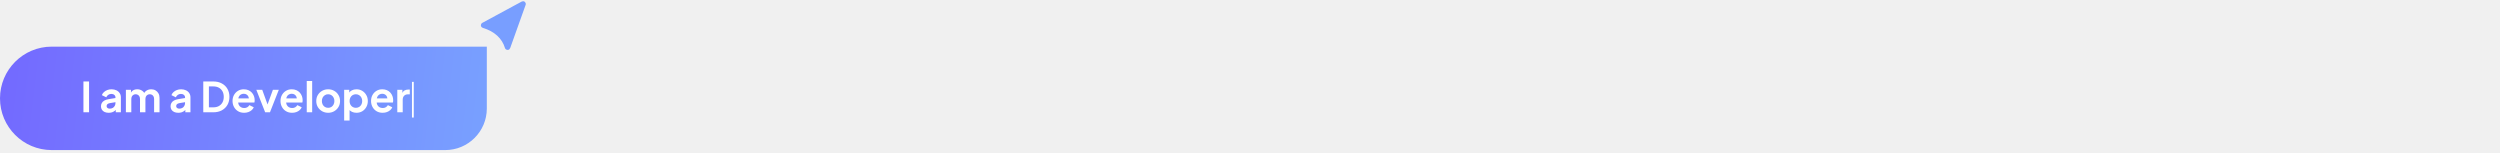
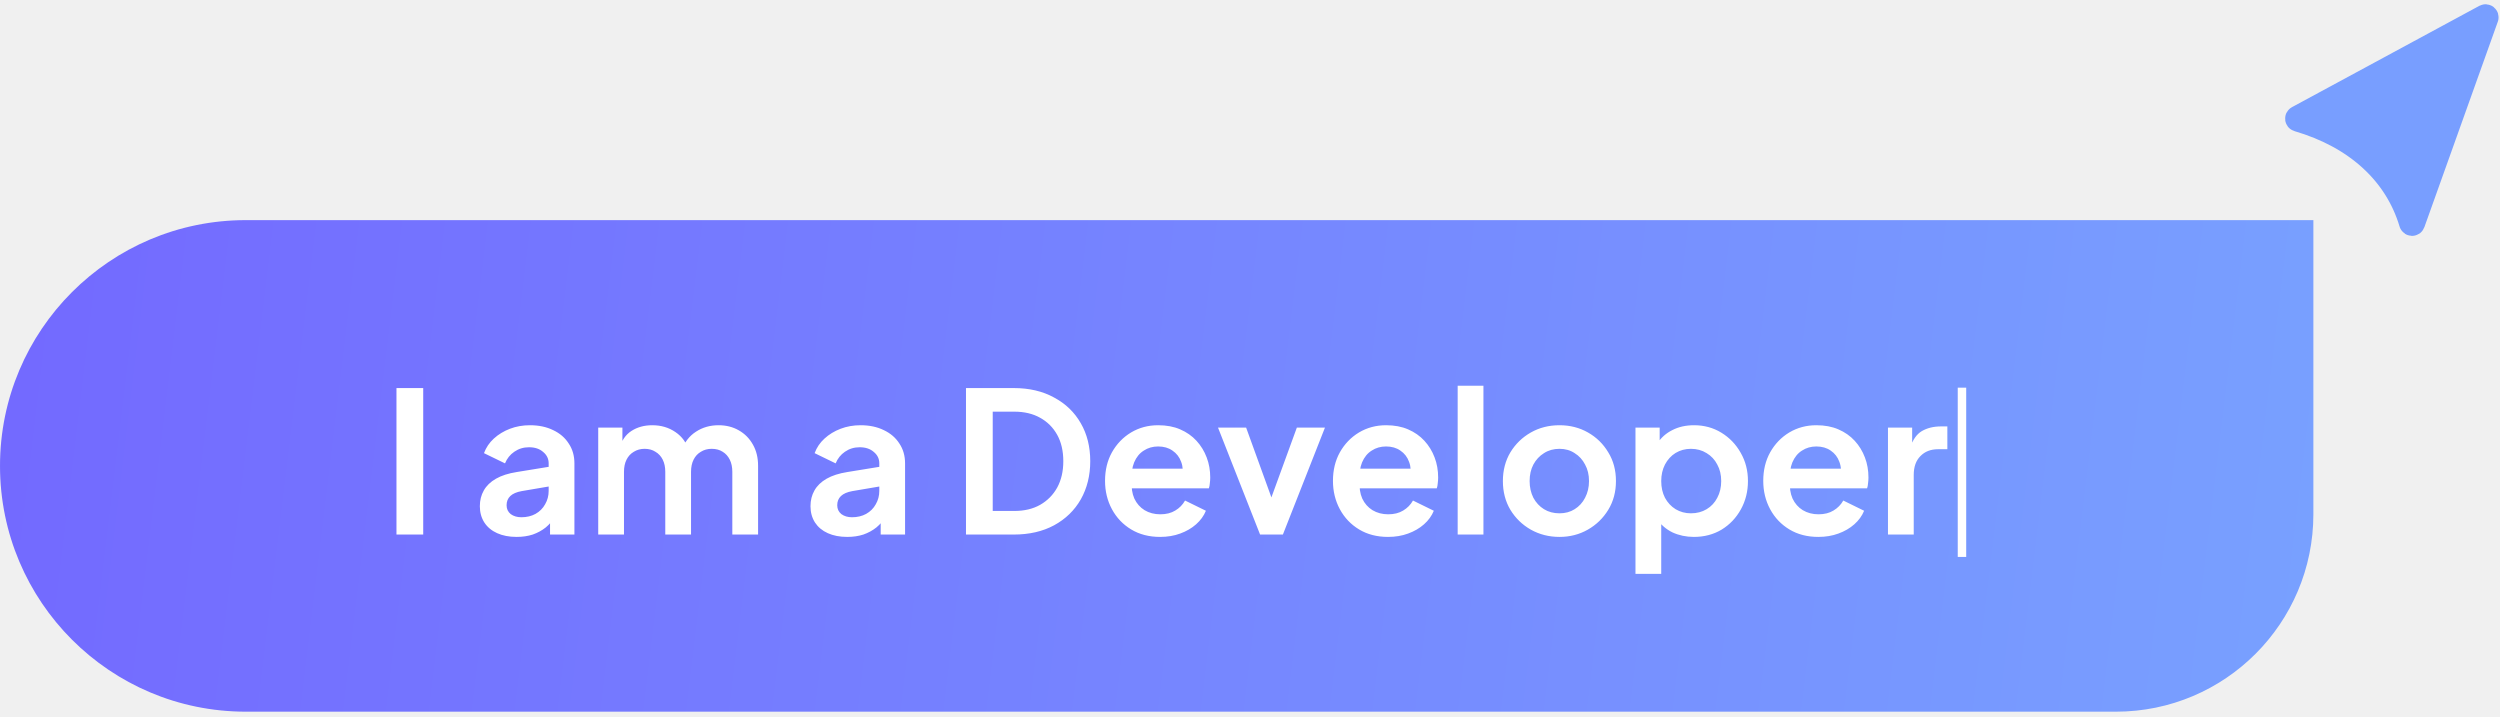
- <svg xmlns="http://www.w3.org/2000/svg" width="1313" height="80" viewBox="0 0 1313 80" fill="none">
-   <path d="M255.676 24.493H27.164C12.162 24.493 0.001 36.654 0.001 51.656V51.656C0.001 66.658 12.163 78.82 27.164 78.82H233.85C245.904 78.82 255.676 69.048 255.676 56.994V24.493Z" fill="url(#paint0_linear_156_3056)" />
-   <path d="M43.819 58.974V42.785H46.774V58.974H43.819ZM57.097 59.235C56.271 59.235 55.554 59.097 54.945 58.822C54.337 58.547 53.866 58.156 53.533 57.649C53.2 57.127 53.033 56.526 53.033 55.845C53.033 55.193 53.178 54.614 53.468 54.106C53.757 53.585 54.206 53.15 54.815 52.803C55.423 52.455 56.191 52.209 57.118 52.064L60.986 51.434V53.607L57.662 54.172C57.097 54.273 56.676 54.454 56.401 54.715C56.126 54.976 55.988 55.316 55.988 55.736C55.988 56.142 56.14 56.468 56.445 56.714C56.763 56.946 57.154 57.062 57.618 57.062C58.212 57.062 58.734 56.939 59.183 56.692C59.646 56.432 60.001 56.077 60.248 55.628C60.508 55.178 60.639 54.686 60.639 54.15V51.108C60.639 50.601 60.436 50.181 60.03 49.847C59.639 49.5 59.117 49.326 58.466 49.326C57.857 49.326 57.314 49.492 56.836 49.826C56.372 50.144 56.032 50.572 55.815 51.108L53.489 49.978C53.721 49.355 54.083 48.819 54.576 48.37C55.083 47.906 55.677 47.544 56.358 47.283C57.039 47.022 57.778 46.892 58.574 46.892C59.545 46.892 60.4 47.073 61.139 47.435C61.877 47.783 62.45 48.275 62.855 48.913C63.275 49.536 63.485 50.267 63.485 51.108V58.974H60.791V56.953L61.399 56.91C61.095 57.417 60.733 57.844 60.313 58.192C59.893 58.525 59.414 58.786 58.879 58.974C58.343 59.148 57.748 59.235 57.097 59.235ZM66.116 58.974V47.153H68.789V49.891L68.485 49.434C68.702 48.58 69.137 47.942 69.789 47.522C70.441 47.102 71.209 46.892 72.092 46.892C73.063 46.892 73.918 47.145 74.657 47.653C75.395 48.16 75.874 48.826 76.091 49.652L75.287 49.717C75.649 48.775 76.192 48.073 76.916 47.609C77.641 47.131 78.474 46.892 79.416 46.892C80.256 46.892 81.002 47.08 81.654 47.457C82.32 47.834 82.842 48.362 83.218 49.043C83.595 49.71 83.783 50.485 83.783 51.368V58.974H80.937V52.042C80.937 51.52 80.843 51.071 80.654 50.695C80.466 50.318 80.205 50.028 79.872 49.826C79.539 49.608 79.133 49.5 78.655 49.5C78.206 49.5 77.808 49.608 77.46 49.826C77.112 50.028 76.844 50.318 76.656 50.695C76.467 51.071 76.373 51.52 76.373 52.042V58.974H73.527V52.042C73.527 51.52 73.432 51.071 73.244 50.695C73.056 50.318 72.788 50.028 72.44 49.826C72.107 49.608 71.708 49.5 71.245 49.5C70.796 49.5 70.397 49.608 70.05 49.826C69.702 50.028 69.434 50.318 69.246 50.695C69.057 51.071 68.963 51.52 68.963 52.042V58.974H66.116ZM93.64 59.235C92.814 59.235 92.097 59.097 91.488 58.822C90.88 58.547 90.409 58.156 90.076 57.649C89.743 57.127 89.576 56.526 89.576 55.845C89.576 55.193 89.721 54.614 90.011 54.106C90.3 53.585 90.749 53.15 91.358 52.803C91.966 52.455 92.734 52.209 93.661 52.064L97.529 51.434V53.607L94.205 54.172C93.64 54.273 93.219 54.454 92.944 54.715C92.669 54.976 92.531 55.316 92.531 55.736C92.531 56.142 92.683 56.468 92.988 56.714C93.306 56.946 93.698 57.062 94.161 57.062C94.755 57.062 95.277 56.939 95.726 56.692C96.189 56.432 96.544 56.077 96.79 55.628C97.051 55.178 97.182 54.686 97.182 54.15V51.108C97.182 50.601 96.979 50.181 96.573 49.847C96.182 49.5 95.66 49.326 95.009 49.326C94.4 49.326 93.857 49.492 93.379 49.826C92.915 50.144 92.575 50.572 92.358 51.108L90.032 49.978C90.264 49.355 90.626 48.819 91.119 48.37C91.626 47.906 92.22 47.544 92.901 47.283C93.582 47.022 94.32 46.892 95.117 46.892C96.088 46.892 96.943 47.073 97.681 47.435C98.42 47.783 98.993 48.275 99.398 48.913C99.818 49.536 100.028 50.267 100.028 51.108V58.974H97.334V56.953L97.942 56.91C97.638 57.417 97.276 57.844 96.856 58.192C96.436 58.525 95.957 58.786 95.421 58.974C94.885 59.148 94.291 59.235 93.64 59.235ZM106.761 58.974V42.785H112.041C113.751 42.785 115.236 43.133 116.496 43.828C117.771 44.509 118.756 45.458 119.451 46.675C120.147 47.877 120.494 49.275 120.494 50.869C120.494 52.448 120.147 53.853 119.451 55.084C118.756 56.301 117.771 57.257 116.496 57.953C115.236 58.634 113.751 58.974 112.041 58.974H106.761ZM109.716 56.367H112.106C113.207 56.367 114.156 56.142 114.953 55.693C115.764 55.229 116.395 54.592 116.844 53.781C117.293 52.955 117.517 51.984 117.517 50.869C117.517 49.739 117.293 48.768 116.844 47.957C116.395 47.145 115.764 46.515 114.953 46.066C114.156 45.617 113.207 45.392 112.106 45.392H109.716V56.367ZM128.214 59.235C126.997 59.235 125.932 58.96 125.02 58.409C124.107 57.859 123.397 57.112 122.89 56.171C122.383 55.229 122.129 54.186 122.129 53.042C122.129 51.854 122.383 50.803 122.89 49.891C123.411 48.964 124.114 48.232 124.998 47.696C125.896 47.16 126.896 46.892 127.997 46.892C128.924 46.892 129.735 47.044 130.43 47.348C131.14 47.653 131.742 48.073 132.234 48.609C132.727 49.145 133.103 49.76 133.364 50.456C133.625 51.137 133.755 51.876 133.755 52.672C133.755 52.875 133.741 53.085 133.712 53.302C133.697 53.52 133.661 53.708 133.603 53.867H124.476V51.694H131.995L130.648 52.716C130.778 52.049 130.742 51.455 130.539 50.934C130.351 50.412 130.032 49.999 129.583 49.695C129.148 49.391 128.62 49.239 127.997 49.239C127.403 49.239 126.874 49.391 126.41 49.695C125.947 49.985 125.592 50.419 125.345 50.999C125.114 51.564 125.027 52.252 125.085 53.063C125.027 53.788 125.121 54.432 125.367 54.997C125.628 55.548 126.005 55.975 126.497 56.279C127.004 56.584 127.584 56.736 128.236 56.736C128.888 56.736 129.438 56.598 129.887 56.323C130.351 56.048 130.713 55.678 130.974 55.215L133.277 56.345C133.045 56.91 132.683 57.41 132.191 57.844C131.698 58.279 131.111 58.619 130.43 58.865C129.764 59.112 129.025 59.235 128.214 59.235ZM139.265 58.974L134.614 47.153H137.722L141.09 56.453H139.938L143.328 47.153H146.436L141.786 58.974H139.265ZM153.404 59.235C152.187 59.235 151.122 58.96 150.209 58.409C149.296 57.859 148.587 57.112 148.08 56.171C147.573 55.229 147.319 54.186 147.319 53.042C147.319 51.854 147.573 50.803 148.08 49.891C148.601 48.964 149.304 48.232 150.187 47.696C151.086 47.16 152.085 46.892 153.186 46.892C154.113 46.892 154.925 47.044 155.62 47.348C156.33 47.653 156.931 48.073 157.424 48.609C157.916 49.145 158.293 49.76 158.554 50.456C158.814 51.137 158.945 51.876 158.945 52.672C158.945 52.875 158.93 53.085 158.901 53.302C158.887 53.52 158.851 53.708 158.793 53.867H149.666V51.694H157.185L155.837 52.716C155.968 52.049 155.932 51.455 155.729 50.934C155.54 50.412 155.222 49.999 154.773 49.695C154.338 49.391 153.809 49.239 153.186 49.239C152.592 49.239 152.064 49.391 151.6 49.695C151.136 49.985 150.781 50.419 150.535 50.999C150.303 51.564 150.216 52.252 150.274 53.063C150.216 53.788 150.311 54.432 150.557 54.997C150.818 55.548 151.194 55.975 151.687 56.279C152.194 56.584 152.773 56.736 153.425 56.736C154.077 56.736 154.628 56.598 155.077 56.323C155.54 56.048 155.903 55.678 156.163 55.215L158.467 56.345C158.235 56.91 157.873 57.41 157.38 57.844C156.888 58.279 156.301 58.619 155.62 58.865C154.954 59.112 154.215 59.235 153.404 59.235ZM161.103 58.974V42.524H163.95V58.974H161.103ZM172.358 59.235C171.199 59.235 170.142 58.967 169.186 58.431C168.244 57.895 167.491 57.163 166.926 56.236C166.375 55.309 166.1 54.251 166.1 53.063C166.1 51.876 166.375 50.818 166.926 49.891C167.491 48.964 168.244 48.232 169.186 47.696C170.127 47.16 171.185 46.892 172.358 46.892C173.517 46.892 174.567 47.16 175.509 47.696C176.451 48.232 177.197 48.964 177.747 49.891C178.312 50.803 178.595 51.861 178.595 53.063C178.595 54.251 178.312 55.309 177.747 56.236C177.182 57.163 176.429 57.895 175.487 58.431C174.546 58.967 173.503 59.235 172.358 59.235ZM172.358 56.627C172.996 56.627 173.553 56.475 174.031 56.171C174.524 55.867 174.908 55.447 175.183 54.91C175.473 54.36 175.618 53.744 175.618 53.063C175.618 52.368 175.473 51.76 175.183 51.238C174.908 50.702 174.524 50.282 174.031 49.978C173.553 49.659 172.996 49.5 172.358 49.5C171.706 49.5 171.134 49.659 170.642 49.978C170.149 50.282 169.758 50.702 169.468 51.238C169.193 51.76 169.055 52.368 169.055 53.063C169.055 53.744 169.193 54.36 169.468 54.91C169.758 55.447 170.149 55.867 170.642 56.171C171.134 56.475 171.706 56.627 172.358 56.627ZM180.754 63.32V47.153H183.427V49.5L183.166 48.913C183.571 48.275 184.122 47.783 184.817 47.435C185.513 47.073 186.317 46.892 187.229 46.892C188.345 46.892 189.352 47.167 190.25 47.718C191.148 48.268 191.858 49.007 192.38 49.934C192.916 50.861 193.184 51.904 193.184 53.063C193.184 54.208 192.923 55.251 192.401 56.193C191.88 57.134 191.17 57.88 190.272 58.431C189.373 58.967 188.352 59.235 187.208 59.235C186.353 59.235 185.563 59.068 184.839 58.735C184.129 58.387 183.564 57.895 183.144 57.257L183.6 56.692V63.32H180.754ZM186.882 56.627C187.534 56.627 188.113 56.475 188.62 56.171C189.127 55.867 189.518 55.447 189.794 54.91C190.083 54.374 190.228 53.759 190.228 53.063C190.228 52.368 190.083 51.76 189.794 51.238C189.518 50.702 189.127 50.282 188.62 49.978C188.113 49.659 187.534 49.5 186.882 49.5C186.259 49.5 185.694 49.652 185.187 49.956C184.694 50.26 184.303 50.688 184.013 51.238C183.738 51.774 183.6 52.383 183.6 53.063C183.6 53.759 183.738 54.374 184.013 54.91C184.303 55.447 184.694 55.867 185.187 56.171C185.694 56.475 186.259 56.627 186.882 56.627ZM200.96 59.235C199.743 59.235 198.679 58.96 197.766 58.409C196.853 57.859 196.143 57.112 195.636 56.171C195.129 55.229 194.876 54.186 194.876 53.042C194.876 51.854 195.129 50.803 195.636 49.891C196.158 48.964 196.861 48.232 197.744 47.696C198.642 47.16 199.642 46.892 200.743 46.892C201.67 46.892 202.482 47.044 203.177 47.348C203.887 47.653 204.488 48.073 204.981 48.609C205.473 49.145 205.85 49.76 206.111 50.456C206.371 51.137 206.502 51.876 206.502 52.672C206.502 52.875 206.487 53.085 206.458 53.302C206.444 53.52 206.408 53.708 206.35 53.867H197.223V51.694H204.742L203.394 52.716C203.525 52.049 203.488 51.455 203.286 50.934C203.097 50.412 202.779 49.999 202.329 49.695C201.895 49.391 201.366 49.239 200.743 49.239C200.149 49.239 199.62 49.391 199.157 49.695C198.693 49.985 198.338 50.419 198.092 50.999C197.86 51.564 197.773 52.252 197.831 53.063C197.773 53.788 197.867 54.432 198.114 54.997C198.374 55.548 198.751 55.975 199.244 56.279C199.751 56.584 200.33 56.736 200.982 56.736C201.634 56.736 202.185 56.598 202.634 56.323C203.097 56.048 203.459 55.678 203.72 55.215L206.024 56.345C205.792 56.91 205.43 57.41 204.937 57.844C204.445 58.279 203.858 58.619 203.177 58.865C202.511 59.112 201.772 59.235 200.96 59.235ZM208.66 58.974V47.153H211.333V49.782L211.115 49.391C211.39 48.507 211.818 47.892 212.397 47.544C212.991 47.196 213.701 47.022 214.527 47.022H215.222V49.543H214.201C213.39 49.543 212.738 49.797 212.245 50.304C211.753 50.796 211.506 51.492 211.506 52.39V58.974H208.66Z" fill="white" />
-   <line y1="-0.468" x2="18.708" y2="-0.468" transform="matrix(-4.37114e-08 1 1 4.37114e-08 217.306 43.0104)" stroke="white" stroke-width="0.935" />
-   <path d="M266.661 24.822L274.782 2.102C274.807 2.032 274.732 1.968 274.666 2.003L253.953 13.203C253.888 13.238 253.9 13.334 253.97 13.354C260.465 15.257 264.867 19.331 266.504 24.816C266.527 24.892 266.634 24.896 266.661 24.822Z" fill="#789EFF" stroke="#789EFF" stroke-width="2.716" />
+ <svg xmlns="http://www.w3.org/2000/svg" width="335" height="96" viewBox="0 0 335 96" fill="none">
+   <path d="M309.993 29.497H32.935C14.746 29.497 0.001 44.242 0.001 62.431V62.431C0.001 80.62 14.746 95.365 32.935 95.365H283.53C298.145 95.365 309.993 83.517 309.993 68.902V29.497Z" fill="url(#paint0_linear_181_3282)" />
+   <path d="M53.127 71.63V52.001H56.711V71.63H53.127ZM69.226 71.946C68.225 71.946 67.356 71.779 66.618 71.445C65.88 71.112 65.309 70.637 64.906 70.023C64.501 69.39 64.299 68.661 64.299 67.836C64.299 67.045 64.475 66.343 64.826 65.728C65.178 65.096 65.722 64.569 66.46 64.147C67.198 63.726 68.129 63.427 69.253 63.251L73.942 62.487V65.122L69.911 65.807C69.226 65.93 68.717 66.15 68.383 66.466C68.05 66.782 67.883 67.195 67.883 67.704C67.883 68.196 68.067 68.591 68.436 68.89C68.822 69.171 69.297 69.311 69.859 69.311C70.579 69.311 71.211 69.162 71.756 68.863C72.318 68.547 72.748 68.117 73.047 67.572C73.363 67.028 73.521 66.431 73.521 65.781V62.092C73.521 61.477 73.275 60.968 72.783 60.564C72.309 60.142 71.677 59.932 70.886 59.932C70.148 59.932 69.49 60.134 68.91 60.538C68.348 60.924 67.935 61.442 67.672 62.092L64.853 60.722C65.134 59.967 65.573 59.317 66.17 58.772C66.785 58.21 67.505 57.771 68.331 57.455C69.156 57.139 70.052 56.981 71.018 56.981C72.195 56.981 73.231 57.2 74.127 57.639C75.023 58.061 75.717 58.658 76.208 59.431C76.718 60.186 76.972 61.073 76.972 62.092V71.63H73.705V69.18L74.443 69.127C74.074 69.742 73.635 70.26 73.126 70.681C72.616 71.085 72.037 71.401 71.387 71.63C70.737 71.841 70.017 71.946 69.226 71.946ZM80.162 71.63V57.297H83.403V60.617L83.034 60.063C83.298 59.027 83.825 58.254 84.615 57.745C85.406 57.235 86.337 56.981 87.408 56.981C88.585 56.981 89.621 57.288 90.517 57.903C91.413 58.518 91.992 59.326 92.256 60.327L91.281 60.406C91.72 59.264 92.379 58.412 93.257 57.85C94.135 57.271 95.145 56.981 96.287 56.981C97.306 56.981 98.21 57.209 99.001 57.666C99.809 58.123 100.441 58.764 100.898 59.589C101.354 60.397 101.583 61.337 101.583 62.408V71.63H98.131V63.225C98.131 62.593 98.017 62.048 97.789 61.592C97.56 61.135 97.244 60.783 96.84 60.538C96.436 60.274 95.945 60.142 95.365 60.142C94.82 60.142 94.337 60.274 93.916 60.538C93.494 60.783 93.169 61.135 92.941 61.592C92.713 62.048 92.598 62.593 92.598 63.225V71.63H89.147V63.225C89.147 62.593 89.033 62.048 88.804 61.592C88.576 61.135 88.251 60.783 87.829 60.538C87.426 60.274 86.942 60.142 86.38 60.142C85.836 60.142 85.353 60.274 84.931 60.538C84.51 60.783 84.185 61.135 83.957 61.592C83.728 62.048 83.614 62.593 83.614 63.225V71.63H80.162ZM113.533 71.946C112.532 71.946 111.662 71.779 110.924 71.445C110.187 71.112 109.616 70.637 109.212 70.023C108.808 69.39 108.606 68.661 108.606 67.836C108.606 67.045 108.782 66.343 109.133 65.728C109.484 65.096 110.029 64.569 110.766 64.147C111.504 63.726 112.435 63.427 113.559 63.251L118.249 62.487V65.122L114.218 65.807C113.533 65.93 113.023 66.15 112.69 66.466C112.356 66.782 112.189 67.195 112.189 67.704C112.189 68.196 112.374 68.591 112.742 68.89C113.129 69.171 113.603 69.311 114.165 69.311C114.885 69.311 115.518 69.162 116.062 68.863C116.624 68.547 117.055 68.117 117.353 67.572C117.669 67.028 117.827 66.431 117.827 65.781V62.092C117.827 61.477 117.582 60.968 117.09 60.564C116.615 60.142 115.983 59.932 115.193 59.932C114.455 59.932 113.796 60.134 113.217 60.538C112.655 60.924 112.242 61.442 111.978 62.092L109.159 60.722C109.44 59.967 109.879 59.317 110.477 58.772C111.091 58.21 111.811 57.771 112.637 57.455C113.463 57.139 114.358 56.981 115.324 56.981C116.501 56.981 117.538 57.2 118.433 57.639C119.329 58.061 120.023 58.658 120.515 59.431C121.024 60.186 121.279 61.073 121.279 62.092V71.63H118.012V69.18L118.75 69.127C118.381 69.742 117.942 70.26 117.432 70.681C116.923 71.085 116.343 71.401 115.693 71.63C115.043 71.841 114.323 71.946 113.533 71.946ZM129.442 71.63V52.001H135.844C137.917 52.001 139.717 52.423 141.245 53.266C142.791 54.091 143.985 55.242 144.828 56.717C145.671 58.175 146.093 59.87 146.093 61.802C146.093 63.717 145.671 65.421 144.828 66.914C143.985 68.389 142.791 69.548 141.245 70.391C139.717 71.217 137.917 71.63 135.844 71.63H129.442ZM133.025 68.468H135.923C137.258 68.468 138.408 68.196 139.374 67.651C140.358 67.089 141.122 66.316 141.667 65.333C142.211 64.332 142.483 63.155 142.483 61.802C142.483 60.432 142.211 59.255 141.667 58.272C141.122 57.288 140.358 56.524 139.374 55.98C138.408 55.435 137.258 55.163 135.923 55.163H133.025V68.468ZM155.452 71.946C153.977 71.946 152.686 71.612 151.579 70.945C150.473 70.277 149.612 69.373 148.997 68.231C148.383 67.089 148.075 65.825 148.075 64.437C148.075 62.997 148.383 61.723 148.997 60.617C149.63 59.492 150.482 58.605 151.553 57.956C152.642 57.306 153.854 56.981 155.189 56.981C156.313 56.981 157.297 57.165 158.14 57.534C159 57.903 159.729 58.412 160.327 59.062C160.924 59.712 161.38 60.459 161.697 61.302C162.013 62.127 162.171 63.023 162.171 63.989C162.171 64.235 162.153 64.49 162.118 64.753C162.101 65.017 162.057 65.245 161.986 65.438H150.921V62.803H160.037L158.403 64.042C158.561 63.234 158.517 62.514 158.272 61.881C158.043 61.249 157.657 60.748 157.112 60.38C156.585 60.011 155.944 59.826 155.189 59.826C154.469 59.826 153.828 60.011 153.266 60.38C152.703 60.731 152.273 61.258 151.975 61.96C151.694 62.645 151.588 63.48 151.658 64.463C151.588 65.342 151.702 66.123 152.001 66.808C152.317 67.476 152.774 67.994 153.371 68.363C153.986 68.732 154.688 68.916 155.479 68.916C156.269 68.916 156.937 68.749 157.481 68.415C158.043 68.082 158.482 67.634 158.798 67.072L161.591 68.442C161.31 69.127 160.871 69.733 160.274 70.26C159.677 70.787 158.965 71.199 158.14 71.498C157.332 71.797 156.436 71.946 155.452 71.946ZM168.851 71.63L163.213 57.297H166.98L171.064 68.573H169.668L173.778 57.297H177.545L171.907 71.63H168.851ZM185.993 71.946C184.518 71.946 183.227 71.612 182.12 70.945C181.014 70.277 180.153 69.373 179.538 68.231C178.924 67.089 178.616 65.825 178.616 64.437C178.616 62.997 178.924 61.723 179.538 60.617C180.171 59.492 181.023 58.605 182.094 57.956C183.183 57.306 184.395 56.981 185.73 56.981C186.854 56.981 187.838 57.165 188.681 57.534C189.542 57.903 190.27 58.412 190.868 59.062C191.465 59.712 191.922 60.459 192.238 61.302C192.554 62.127 192.712 63.023 192.712 63.989C192.712 64.235 192.694 64.49 192.659 64.753C192.642 65.017 192.598 65.245 192.528 65.438H181.462V62.803H190.578L188.944 64.042C189.102 63.234 189.059 62.514 188.813 61.881C188.584 61.249 188.198 60.748 187.653 60.38C187.126 60.011 186.485 59.826 185.73 59.826C185.01 59.826 184.369 60.011 183.807 60.38C183.245 60.731 182.814 61.258 182.516 61.96C182.235 62.645 182.129 63.48 182.199 64.463C182.129 65.342 182.243 66.123 182.542 66.808C182.858 67.476 183.315 67.994 183.912 68.363C184.527 68.732 185.229 68.916 186.02 68.916C186.81 68.916 187.478 68.749 188.022 68.415C188.584 68.082 189.023 67.634 189.34 67.072L192.132 68.442C191.851 69.127 191.412 69.733 190.815 70.26C190.218 70.787 189.506 71.199 188.681 71.498C187.873 71.797 186.977 71.946 185.993 71.946ZM195.328 71.63V51.685H198.78V71.63H195.328ZM208.975 71.946C207.57 71.946 206.288 71.621 205.128 70.971C203.987 70.321 203.073 69.434 202.388 68.31C201.721 67.186 201.387 65.904 201.387 64.463C201.387 63.023 201.721 61.741 202.388 60.617C203.073 59.492 203.987 58.605 205.128 57.956C206.27 57.306 207.552 56.981 208.975 56.981C210.38 56.981 211.654 57.306 212.795 57.956C213.937 58.605 214.842 59.492 215.509 60.617C216.194 61.723 216.537 63.005 216.537 64.463C216.537 65.904 216.194 67.186 215.509 68.31C214.824 69.434 213.911 70.321 212.769 70.971C211.627 71.621 210.363 71.946 208.975 71.946ZM208.975 68.784C209.748 68.784 210.424 68.6 211.004 68.231C211.601 67.862 212.066 67.353 212.4 66.703C212.751 66.035 212.927 65.289 212.927 64.463C212.927 63.62 212.751 62.883 212.4 62.25C212.066 61.6 211.601 61.091 211.004 60.722C210.424 60.336 209.748 60.142 208.975 60.142C208.185 60.142 207.491 60.336 206.894 60.722C206.296 61.091 205.822 61.6 205.471 62.25C205.137 62.883 204.97 63.62 204.97 64.463C204.97 65.289 205.137 66.035 205.471 66.703C205.822 67.353 206.296 67.862 206.894 68.231C207.491 68.6 208.185 68.784 208.975 68.784ZM219.154 76.899V57.297H222.395V60.142L222.079 59.431C222.57 58.658 223.238 58.061 224.081 57.639C224.924 57.2 225.899 56.981 227.005 56.981C228.358 56.981 229.579 57.315 230.668 57.982C231.757 58.649 232.617 59.545 233.25 60.669C233.9 61.794 234.225 63.058 234.225 64.463C234.225 65.851 233.908 67.116 233.276 68.257C232.644 69.399 231.783 70.304 230.694 70.971C229.605 71.621 228.367 71.946 226.979 71.946C225.943 71.946 224.986 71.744 224.107 71.34C223.247 70.918 222.562 70.321 222.052 69.548L222.605 68.863V76.899H219.154ZM226.584 68.784C227.374 68.784 228.077 68.6 228.692 68.231C229.306 67.862 229.781 67.353 230.114 66.703C230.466 66.053 230.641 65.306 230.641 64.463C230.641 63.62 230.466 62.883 230.114 62.25C229.781 61.6 229.306 61.091 228.692 60.722C228.077 60.336 227.374 60.142 226.584 60.142C225.829 60.142 225.144 60.327 224.529 60.696C223.932 61.065 223.457 61.583 223.106 62.25C222.772 62.9 222.605 63.638 222.605 64.463C222.605 65.306 222.772 66.053 223.106 66.703C223.457 67.353 223.932 67.862 224.529 68.231C225.144 68.6 225.829 68.784 226.584 68.784ZM243.654 71.946C242.178 71.946 240.887 71.612 239.781 70.945C238.674 70.277 237.813 69.373 237.199 68.231C236.584 67.089 236.276 65.825 236.276 64.437C236.276 62.997 236.584 61.723 237.199 60.617C237.831 59.492 238.683 58.605 239.754 57.956C240.843 57.306 242.055 56.981 243.39 56.981C244.514 56.981 245.498 57.165 246.341 57.534C247.202 57.903 247.931 58.412 248.528 59.062C249.125 59.712 249.582 60.459 249.898 61.302C250.214 62.127 250.372 63.023 250.372 63.989C250.372 64.235 250.355 64.49 250.319 64.753C250.302 65.017 250.258 65.245 250.188 65.438H239.122V62.803H248.238L246.604 64.042C246.763 63.234 246.719 62.514 246.473 61.881C246.244 61.249 245.858 60.748 245.313 60.38C244.787 60.011 244.145 59.826 243.39 59.826C242.67 59.826 242.029 60.011 241.467 60.38C240.905 60.731 240.474 61.258 240.176 61.96C239.895 62.645 239.789 63.48 239.86 64.463C239.789 65.342 239.904 66.123 240.202 66.808C240.518 67.476 240.975 67.994 241.572 68.363C242.187 68.732 242.89 68.916 243.68 68.916C244.47 68.916 245.138 68.749 245.682 68.415C246.244 68.082 246.684 67.634 247 67.072L249.792 68.442C249.511 69.127 249.072 69.733 248.475 70.26C247.878 70.787 247.167 71.199 246.341 71.498C245.533 71.797 244.637 71.946 243.654 71.946ZM252.988 71.63V57.297H256.229V60.485L255.966 60.011C256.299 58.939 256.818 58.193 257.52 57.771C258.24 57.35 259.101 57.139 260.102 57.139H260.945V60.195H259.707C258.723 60.195 257.933 60.502 257.336 61.117C256.739 61.715 256.44 62.558 256.44 63.647V71.63H252.988Z" fill="white" />
+   <line y1="-0.567" x2="22.682" y2="-0.567" transform="matrix(-4.37114e-08 1 1 4.37114e-08 263.472 51.9484)" stroke="white" stroke-width="1.134" />
+   <path d="M323.312 29.895L333.158 2.349C333.189 2.264 333.098 2.186 333.018 2.229L307.904 15.808C307.826 15.851 307.84 15.967 307.925 15.992C315.8 18.299 321.137 23.238 323.122 29.889C323.149 29.981 323.28 29.986 323.312 29.895Z" fill="#789EFF" stroke="#789EFF" stroke-width="3.293" />
  <defs>
-     <linearGradient id="paint0_linear_156_3056" x1="404.07" y1="88.363" x2="-63.076" y2="31.904" gradientUnits="userSpaceOnUse">
+     <linearGradient id="paint0_linear_181_3282" x1="489.913" y1="106.936" x2="-76.476" y2="38.482" gradientUnits="userSpaceOnUse">
      <stop stop-color="#7BC0FF" />
      <stop offset="1" stop-color="#725CFF" />
    </linearGradient>
  </defs>
</svg>
